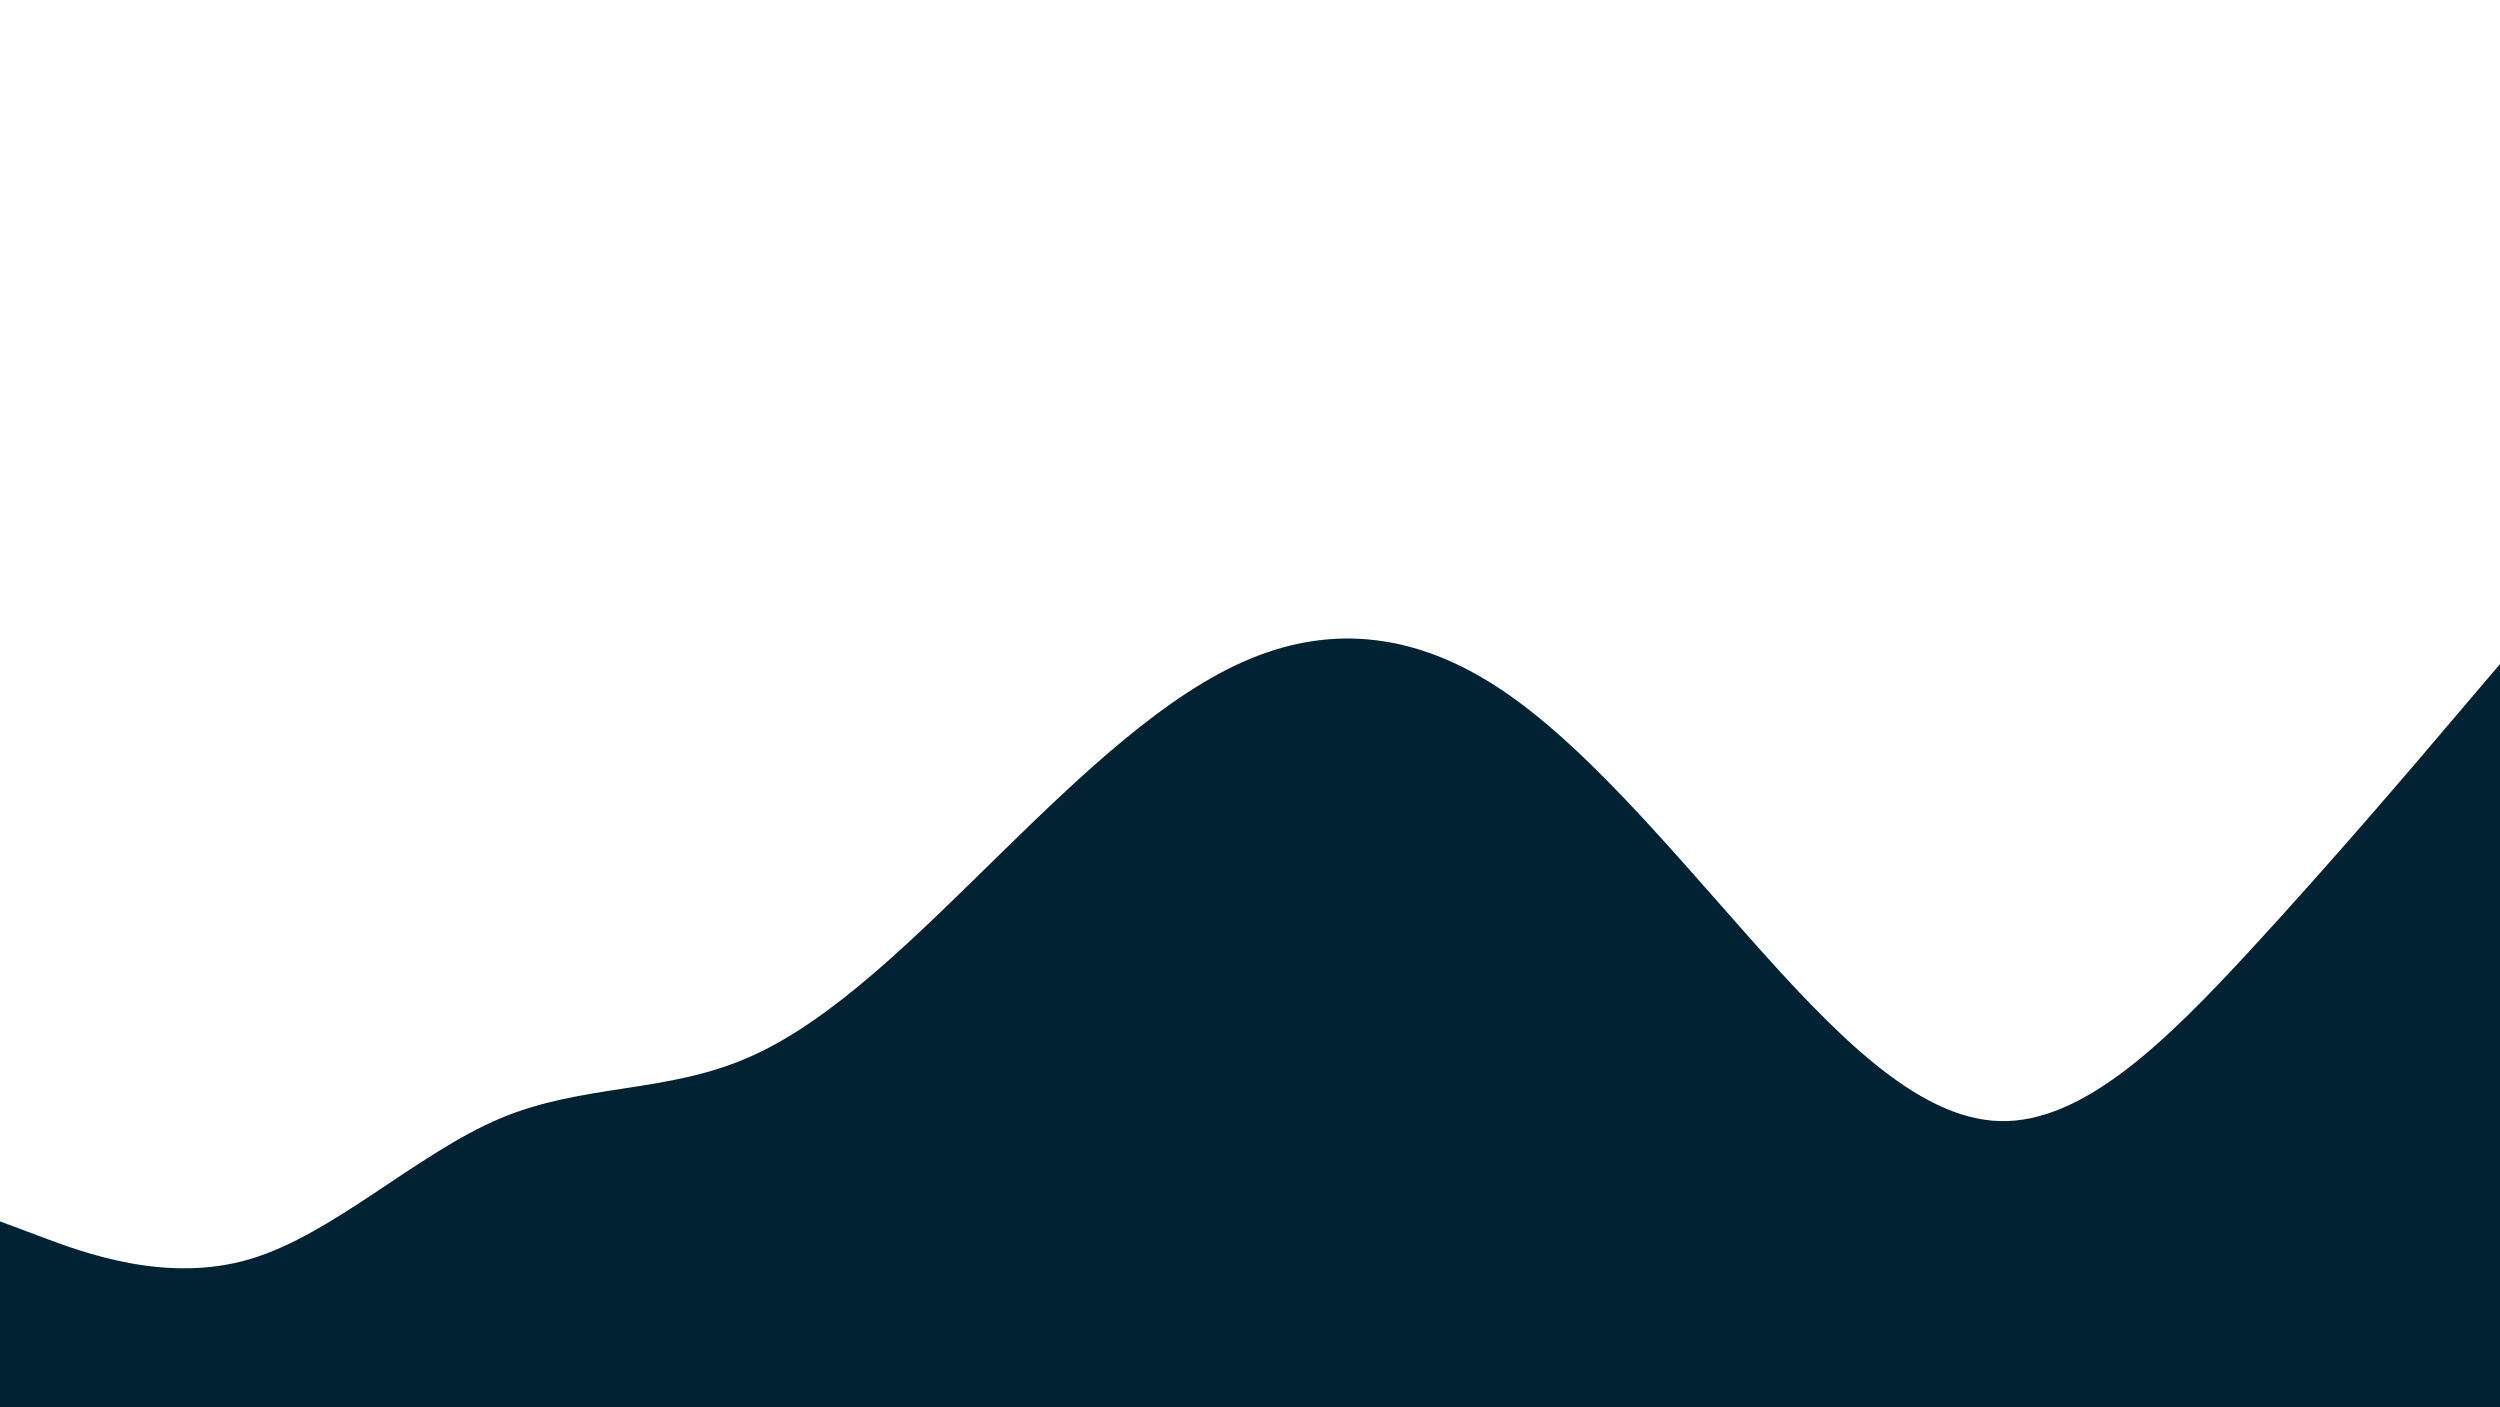
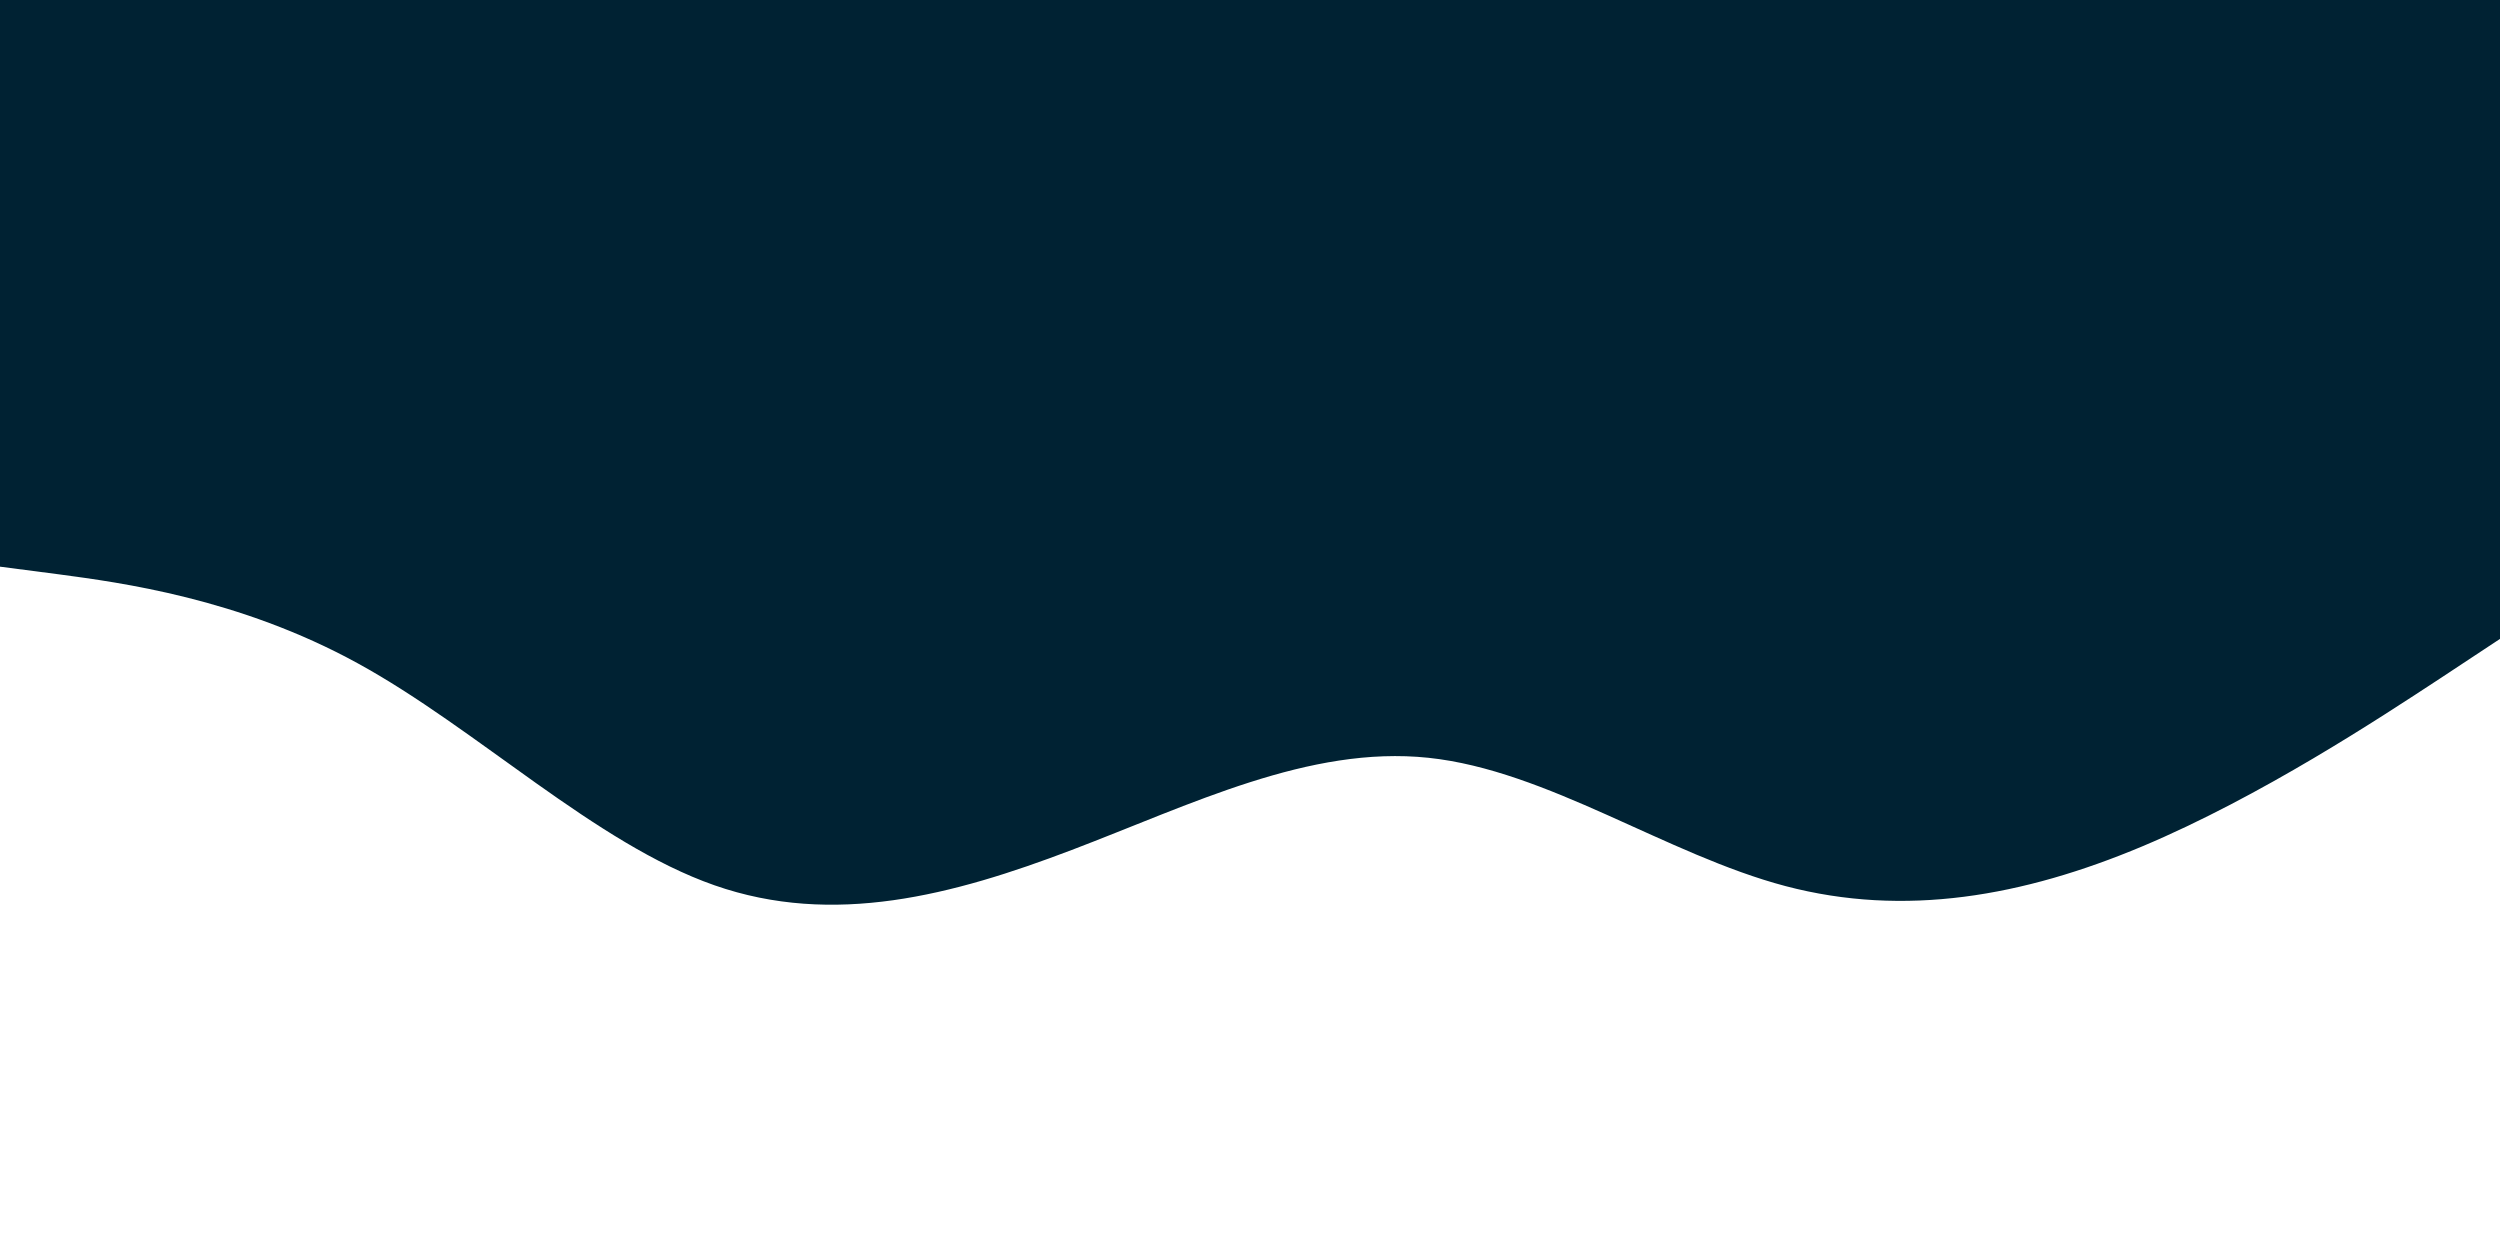
- <svg xmlns="http://www.w3.org/2000/svg" id="visual" viewBox="0 0 960 540" width="960" height="540" version="1.1">
-   <rect x="0" y="0" width="960" height="540" fill="#ffffff" />
-   <path d="M0 469L16 475C32 481 64 493 96 483.5C128 474 160 443 192 429.5C224 416 256 420 288 405.8C320 391.7 352 359.3 384 328C416 296.7 448 266.3 480 253C512 239.7 544 243.3 576 264.5C608 285.7 640 324.3 672 360.3C704 396.3 736 429.7 768 430.5C800 431.3 832 399.7 864 365C896 330.3 928 292.7 944 273.8L960 255L960 541L944 541C928 541 896 541 864 541C832 541 800 541 768 541C736 541 704 541 672 541C640 541 608 541 576 541C544 541 512 541 480 541C448 541 416 541 384 541C352 541 320 541 288 541C256 541 224 541 192 541C160 541 128 541 96 541C64 541 32 541 16 541L0 541Z" fill="#002233" stroke-linecap="round" stroke-linejoin="miter" />
+ <svg xmlns="http://www.w3.org/2000/svg" id="visual" viewBox="0 0 900 450" width="900" height="450" version="1.1">
+   <rect x="0" y="0" width="900" height="450" fill="#002233" />
+   <path d="M0 204L21.5 206.8C43 209.7 86 215.3 128.8 238.8C171.7 262.3 214.3 303.7 257.2 318.7C300 333.7 343 322.3 385.8 306C428.7 289.7 471.3 268.3 514.2 272.8C557 277.3 600 307.7 642.8 319C685.7 330.3 728.3 322.7 771.2 304.7C814 286.7 857 258.3 878.5 244.2L900 230L900 451L878.5 451C857 451 814 451 771.2 451C728.3 451 685.7 451 642.8 451C600 451 557 451 514.2 451C471.3 451 428.7 451 385.8 451C343 451 300 451 257.2 451C214.3 451 171.7 451 128.8 451C86 451 43 451 21.5 451L0 451Z" fill="#ffffff" stroke-linecap="round" stroke-linejoin="miter" />
</svg>
